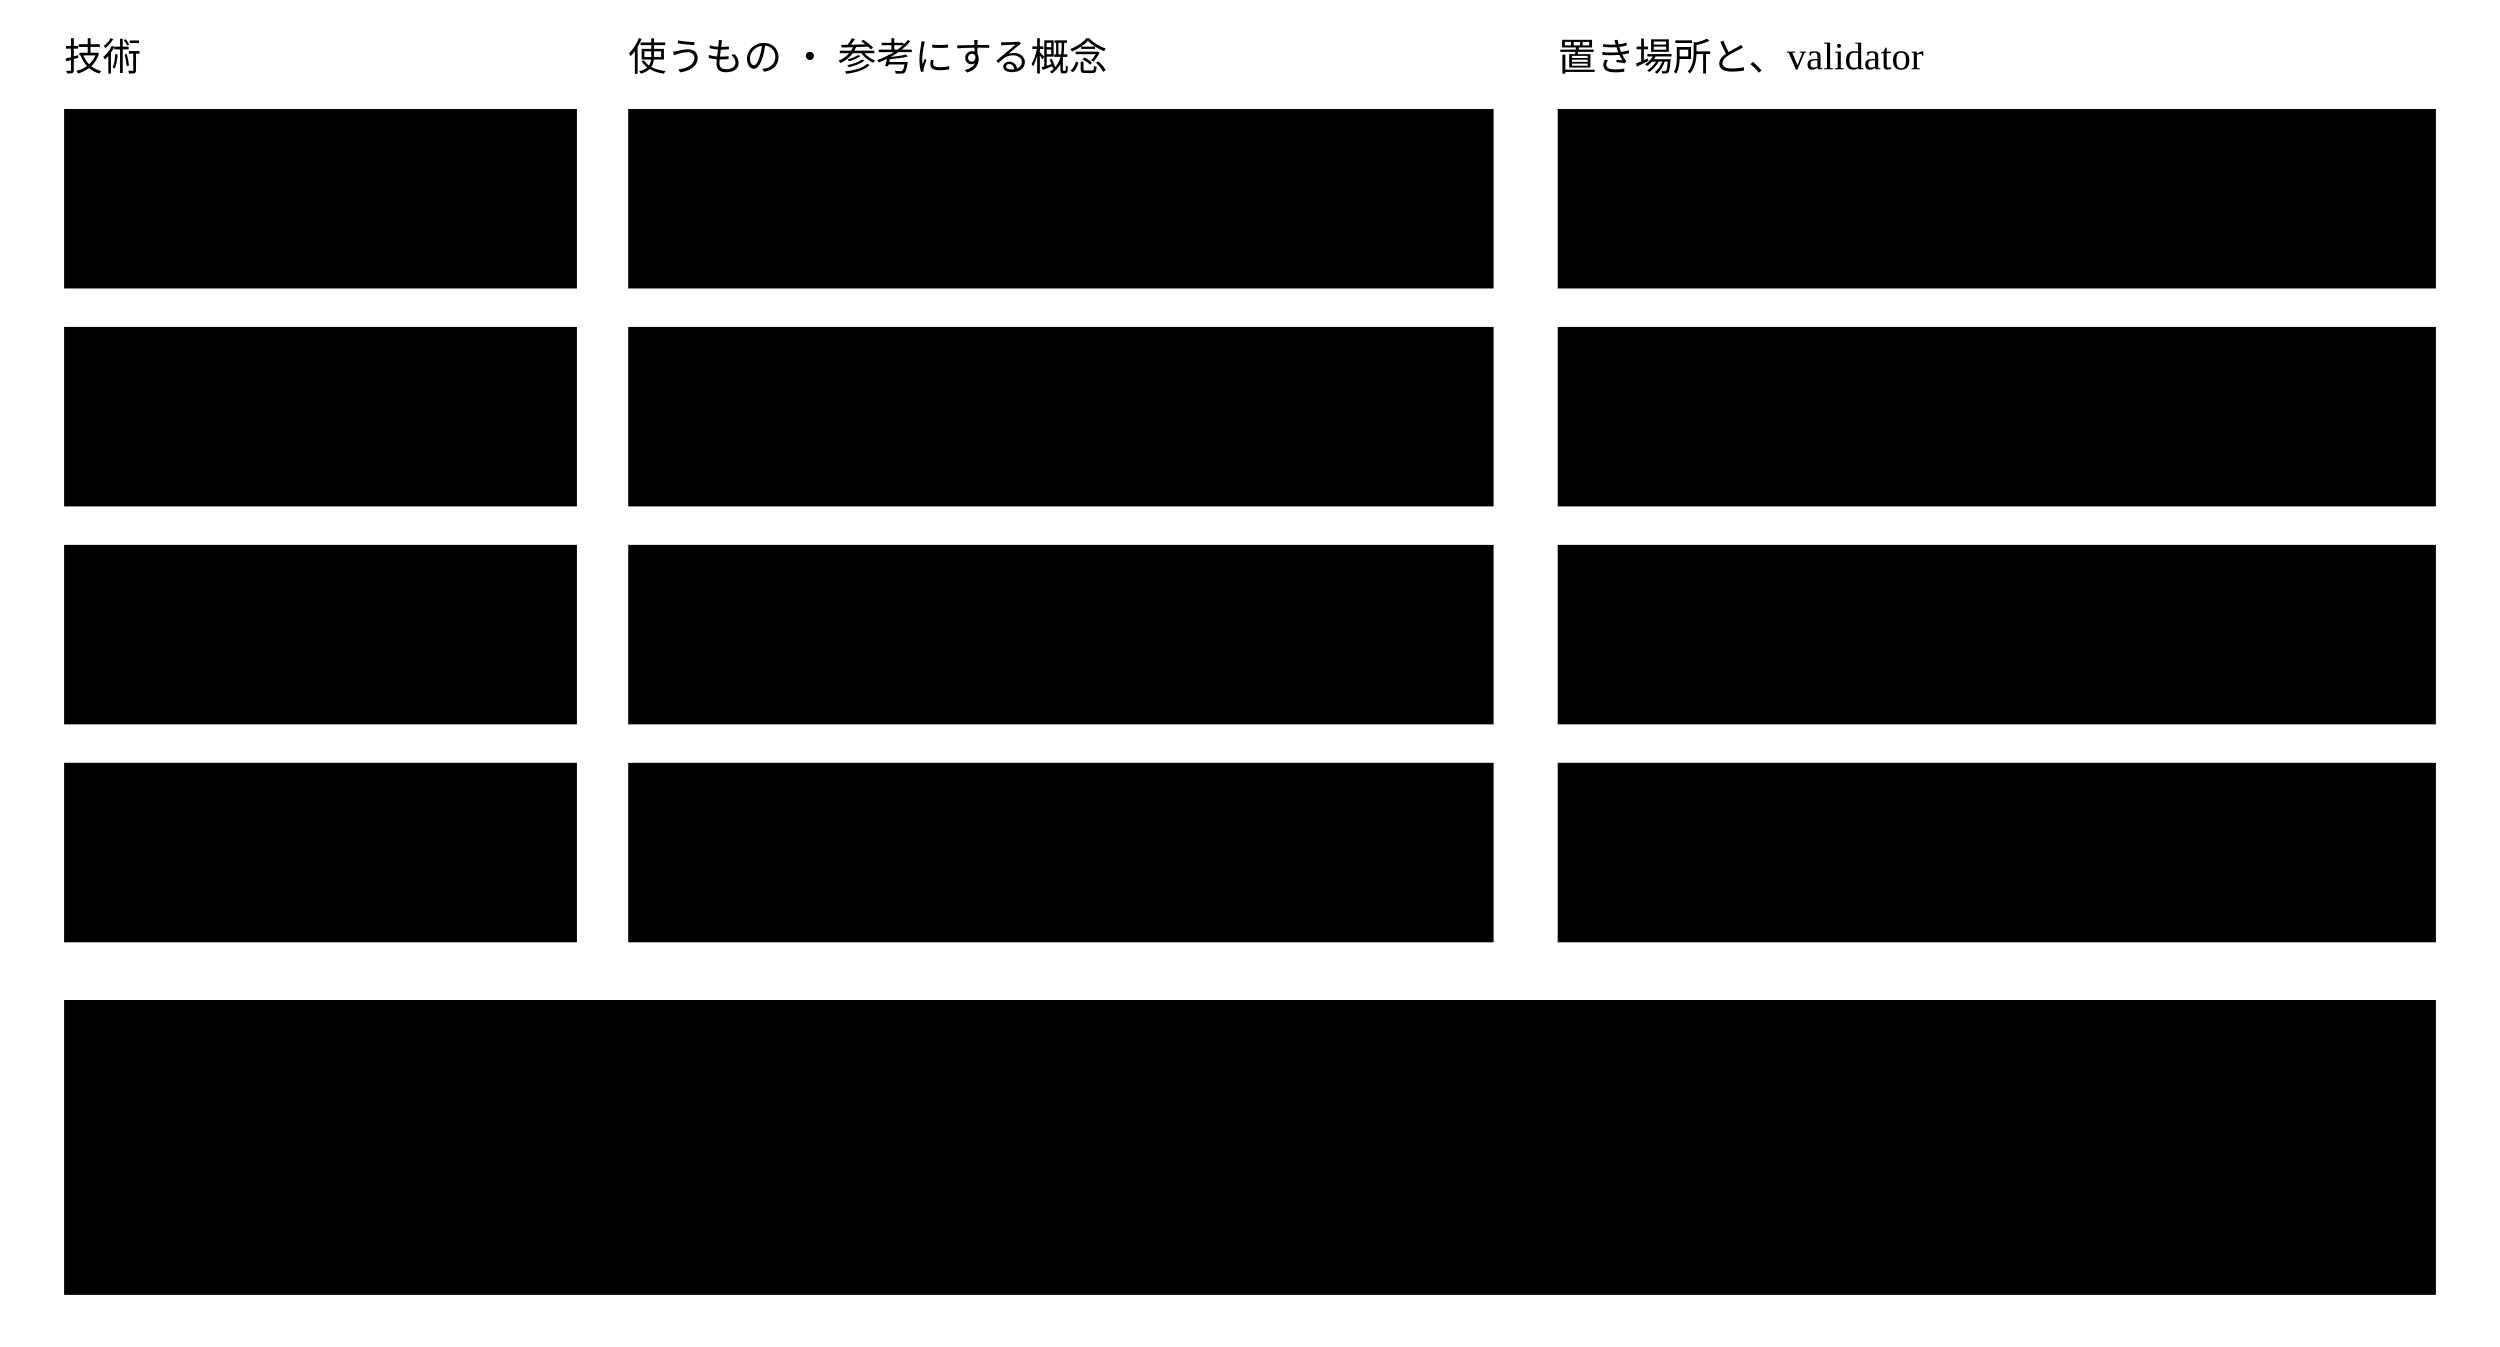
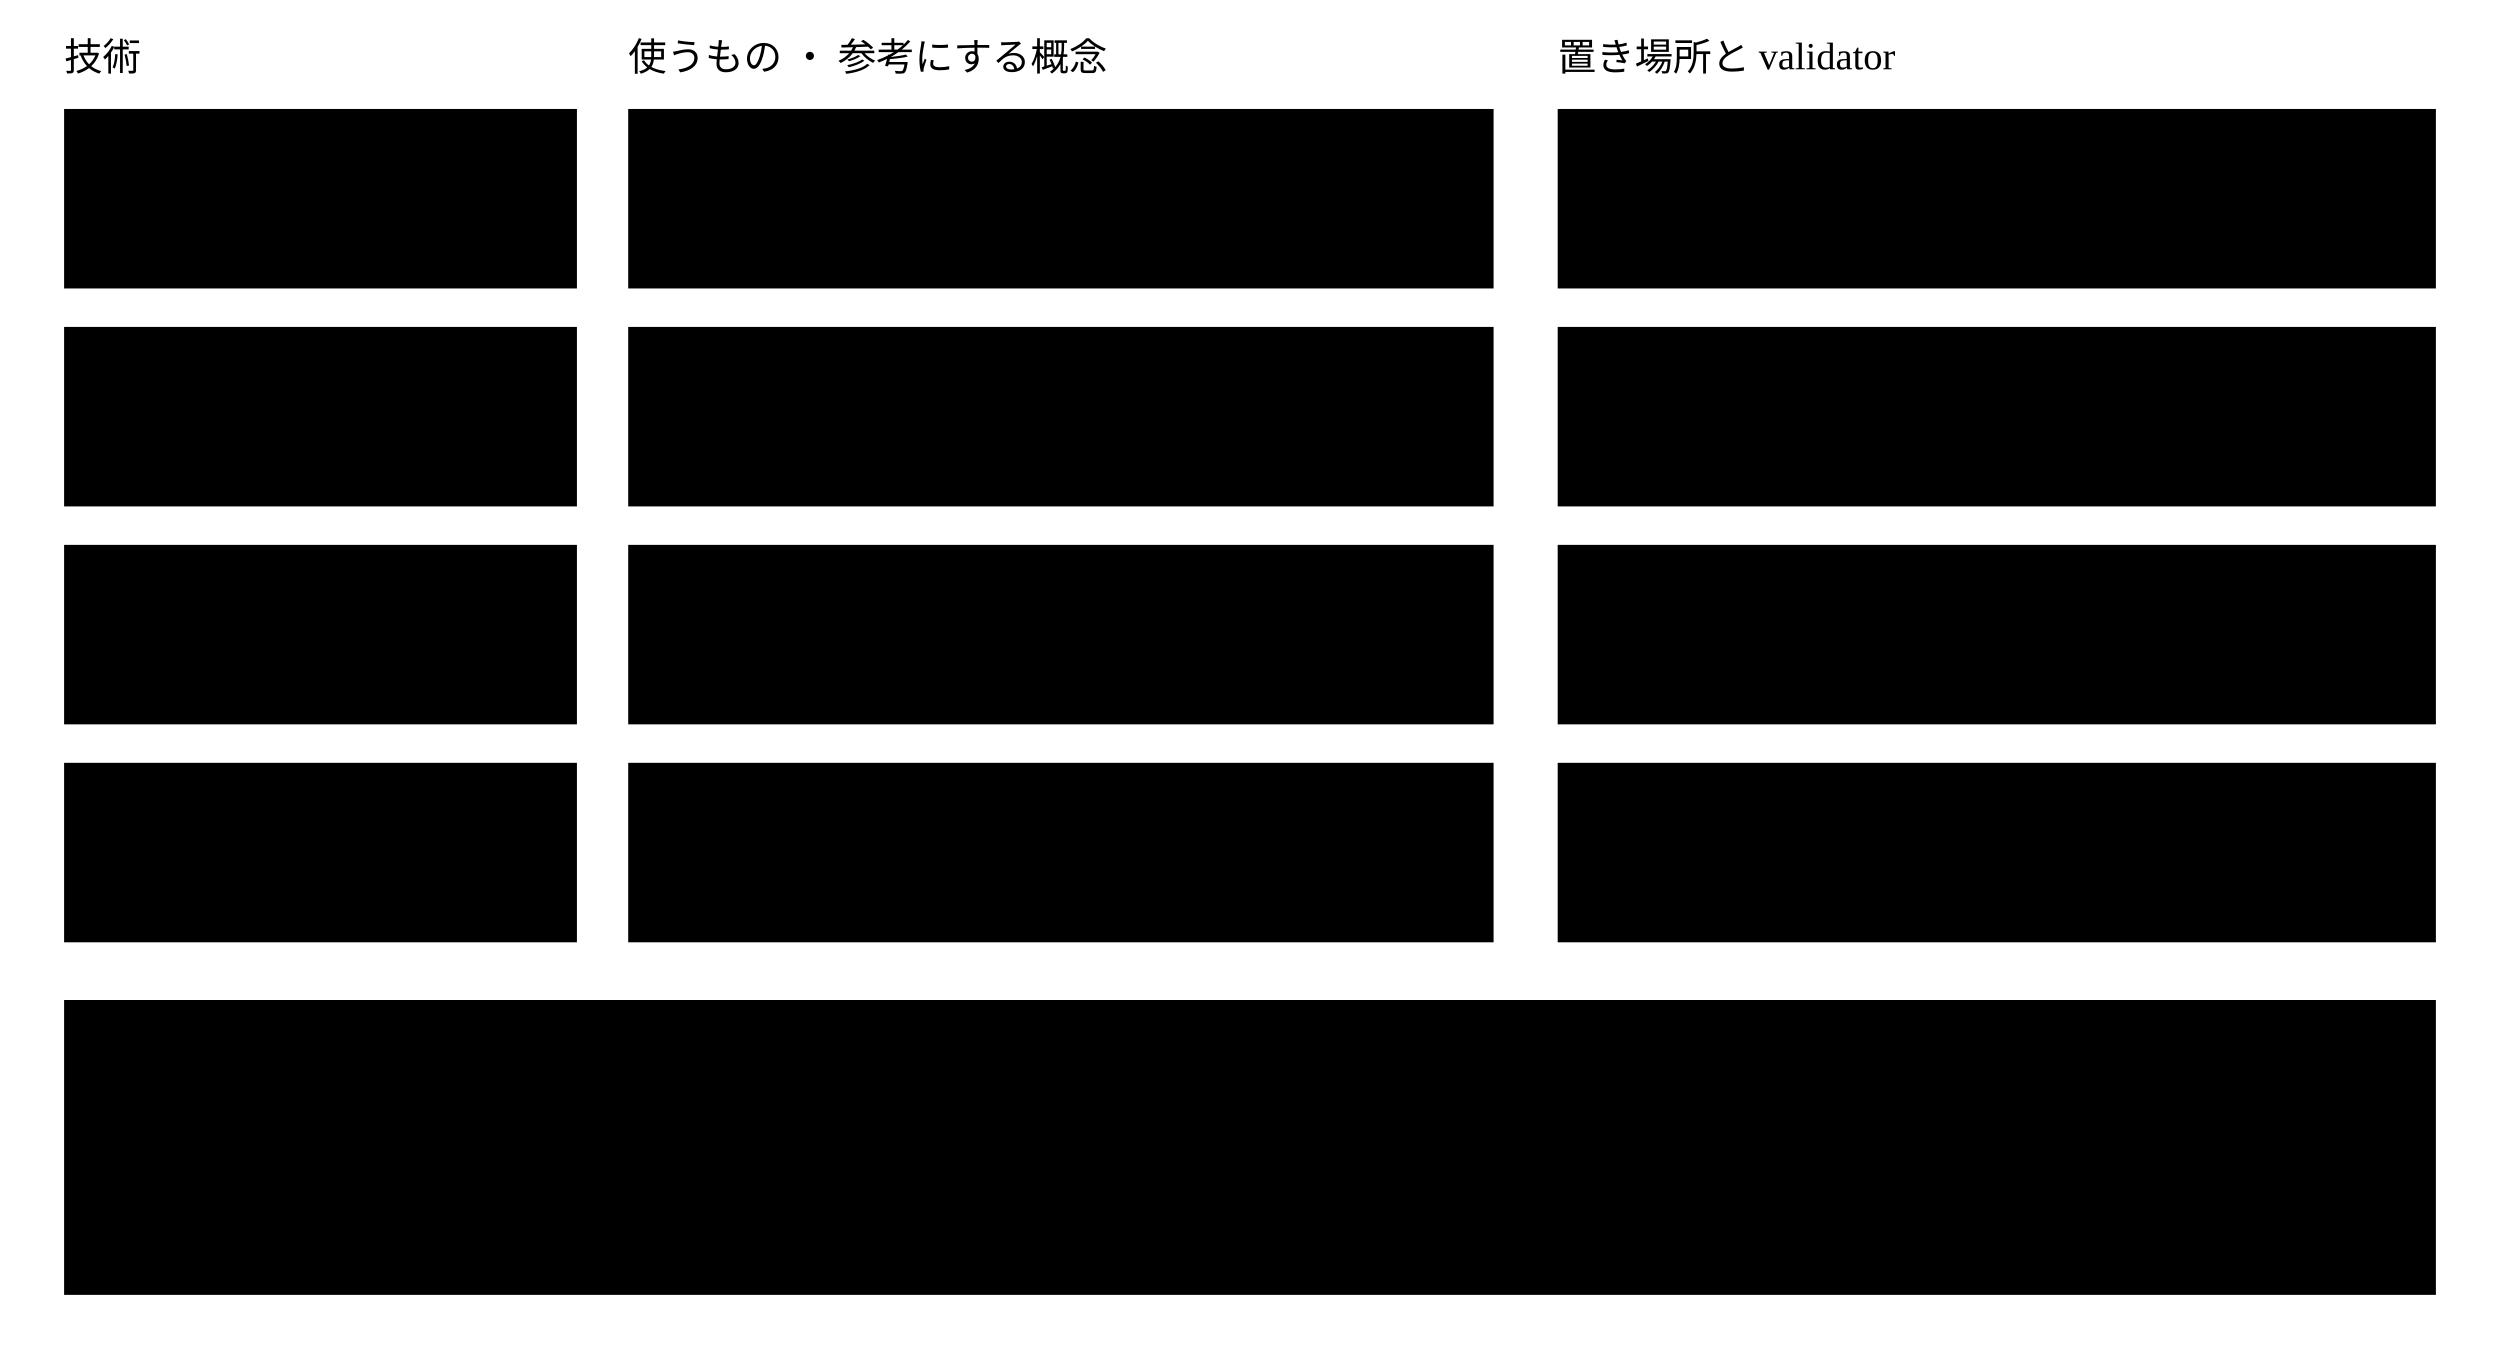
<svg viewBox="0 0 780 420" style="min-width:660px" role="img" aria-label="標準は JSON Schema だけにし、ほかの技術の概念は自前の拡張として基盤のコマンドが検証する">
  <text class="note" x="20" y="22">技術</text>
  <text class="note" x="196" y="22">使うもの ・ 参考にする概念</text>
-   <text class="note" x="486" y="22">置き場所と、validator</text>
+   <text class="note" x="486" y="22">置き場所と validator</text>
  <rect class="box kind-1" x="20" y="34" width="160" height="56" />
  <text class="title" x="34" y="68">JSON Schema</text>
  <path class="flow" d="M182,62 H192" />
  <rect class="box" x="196" y="34" width="270" height="56" />
  <text class="label" x="208" y="58">標準としてそのまま使う</text>
  <text class="label" x="208" y="76">構造と値の制約</text>
  <path class="flow" d="M468,62 H482" />
  <rect class="box kind-1" x="486" y="34" width="274" height="56" />
  <text class="label" x="498" y="58">形の検証</text>
  <text class="label" x="498" y="76">JSON Schema の実装が検証する</text>
  <rect class="boundary" x="20" y="102" width="160" height="56" />
  <text class="title" x="34" y="136">JSON-LD</text>
  <path class="flow" d="M182,130 H192" />
  <rect class="box" x="196" y="102" width="270" height="56" />
  <text class="label" x="208" y="126">参考にする概念：共通の識別子</text>
  <text class="label" x="208" y="144">・ 名前の対応付け ・ 再定義の保護</text>
  <path class="flow" d="M468,130 H482" />
  <rect class="box focus" x="486" y="102" width="274" height="56" />
-   <text class="label" x="498" y="126">Vocabulary Spec ・ Semantic Model</text>
+   <text class="label" x="498" y="126">vocabulary ・ instance の定義</text>
  <text class="label" x="498" y="144">基盤のコマンドが検証する</text>
  <rect class="boundary" x="20" y="170" width="160" height="56" />
  <text class="title" x="34" y="204">SHACL</text>
  <path class="flow" d="M182,198 H192" />
  <rect class="box" x="196" y="170" width="270" height="56" />
  <text class="label" x="208" y="194">参考にする概念：関係の制約</text>
  <text class="label" x="208" y="212">・ 経路 ・ 閉じる／開く ・ 結果の報告</text>
  <path class="flow" d="M468,198 H482" />
  <rect class="box focus" x="486" y="170" width="274" height="56" />
-   <text class="label" x="498" y="194">Constraint Spec ・ 結果の形</text>
+   <text class="label" x="498" y="194">rule ・ validation result の形</text>
  <text class="label" x="498" y="212">基盤のコマンドが検証する</text>
  <rect class="boundary" x="20" y="238" width="160" height="56" />
  <text class="title" x="34" y="272">RDF ・ SPARQL</text>
  <path class="flow" d="M182,266 H192" />
  <rect class="box" x="196" y="238" width="270" height="56" />
  <text class="label" x="208" y="262">参考にする概念：インスタンスを</text>
  <text class="label" x="208" y="280">またいだ関係のグラフと問い合わせ</text>
  <path class="flow" d="M468,266 H482" />
  <rect class="box focus" x="486" y="238" width="274" height="56" />
-   <text class="label" x="498" y="262">Relation / Graph</text>
+   <text class="label" x="498" y="262">Resolver（参照のつながり）</text>
  <text class="label" x="498" y="280">基盤のコマンドが検証する</text>
  <rect class="box warn" x="20" y="312" width="740" height="92" />
  <text class="title" x="34" y="336">x- の拡張は、基盤の契約</text>
  <text class="label" x="34" y="360">JSON Schema の実装は、知らないキーワードを注釈として集めるだけで検証しない</text>
  <text class="label" x="34" y="384">足した範囲は基盤のコマンドが検証し、検証できなかったルールも結果の検証結果の5つの値 で返す。標準へは投影しない</text>
</svg>
